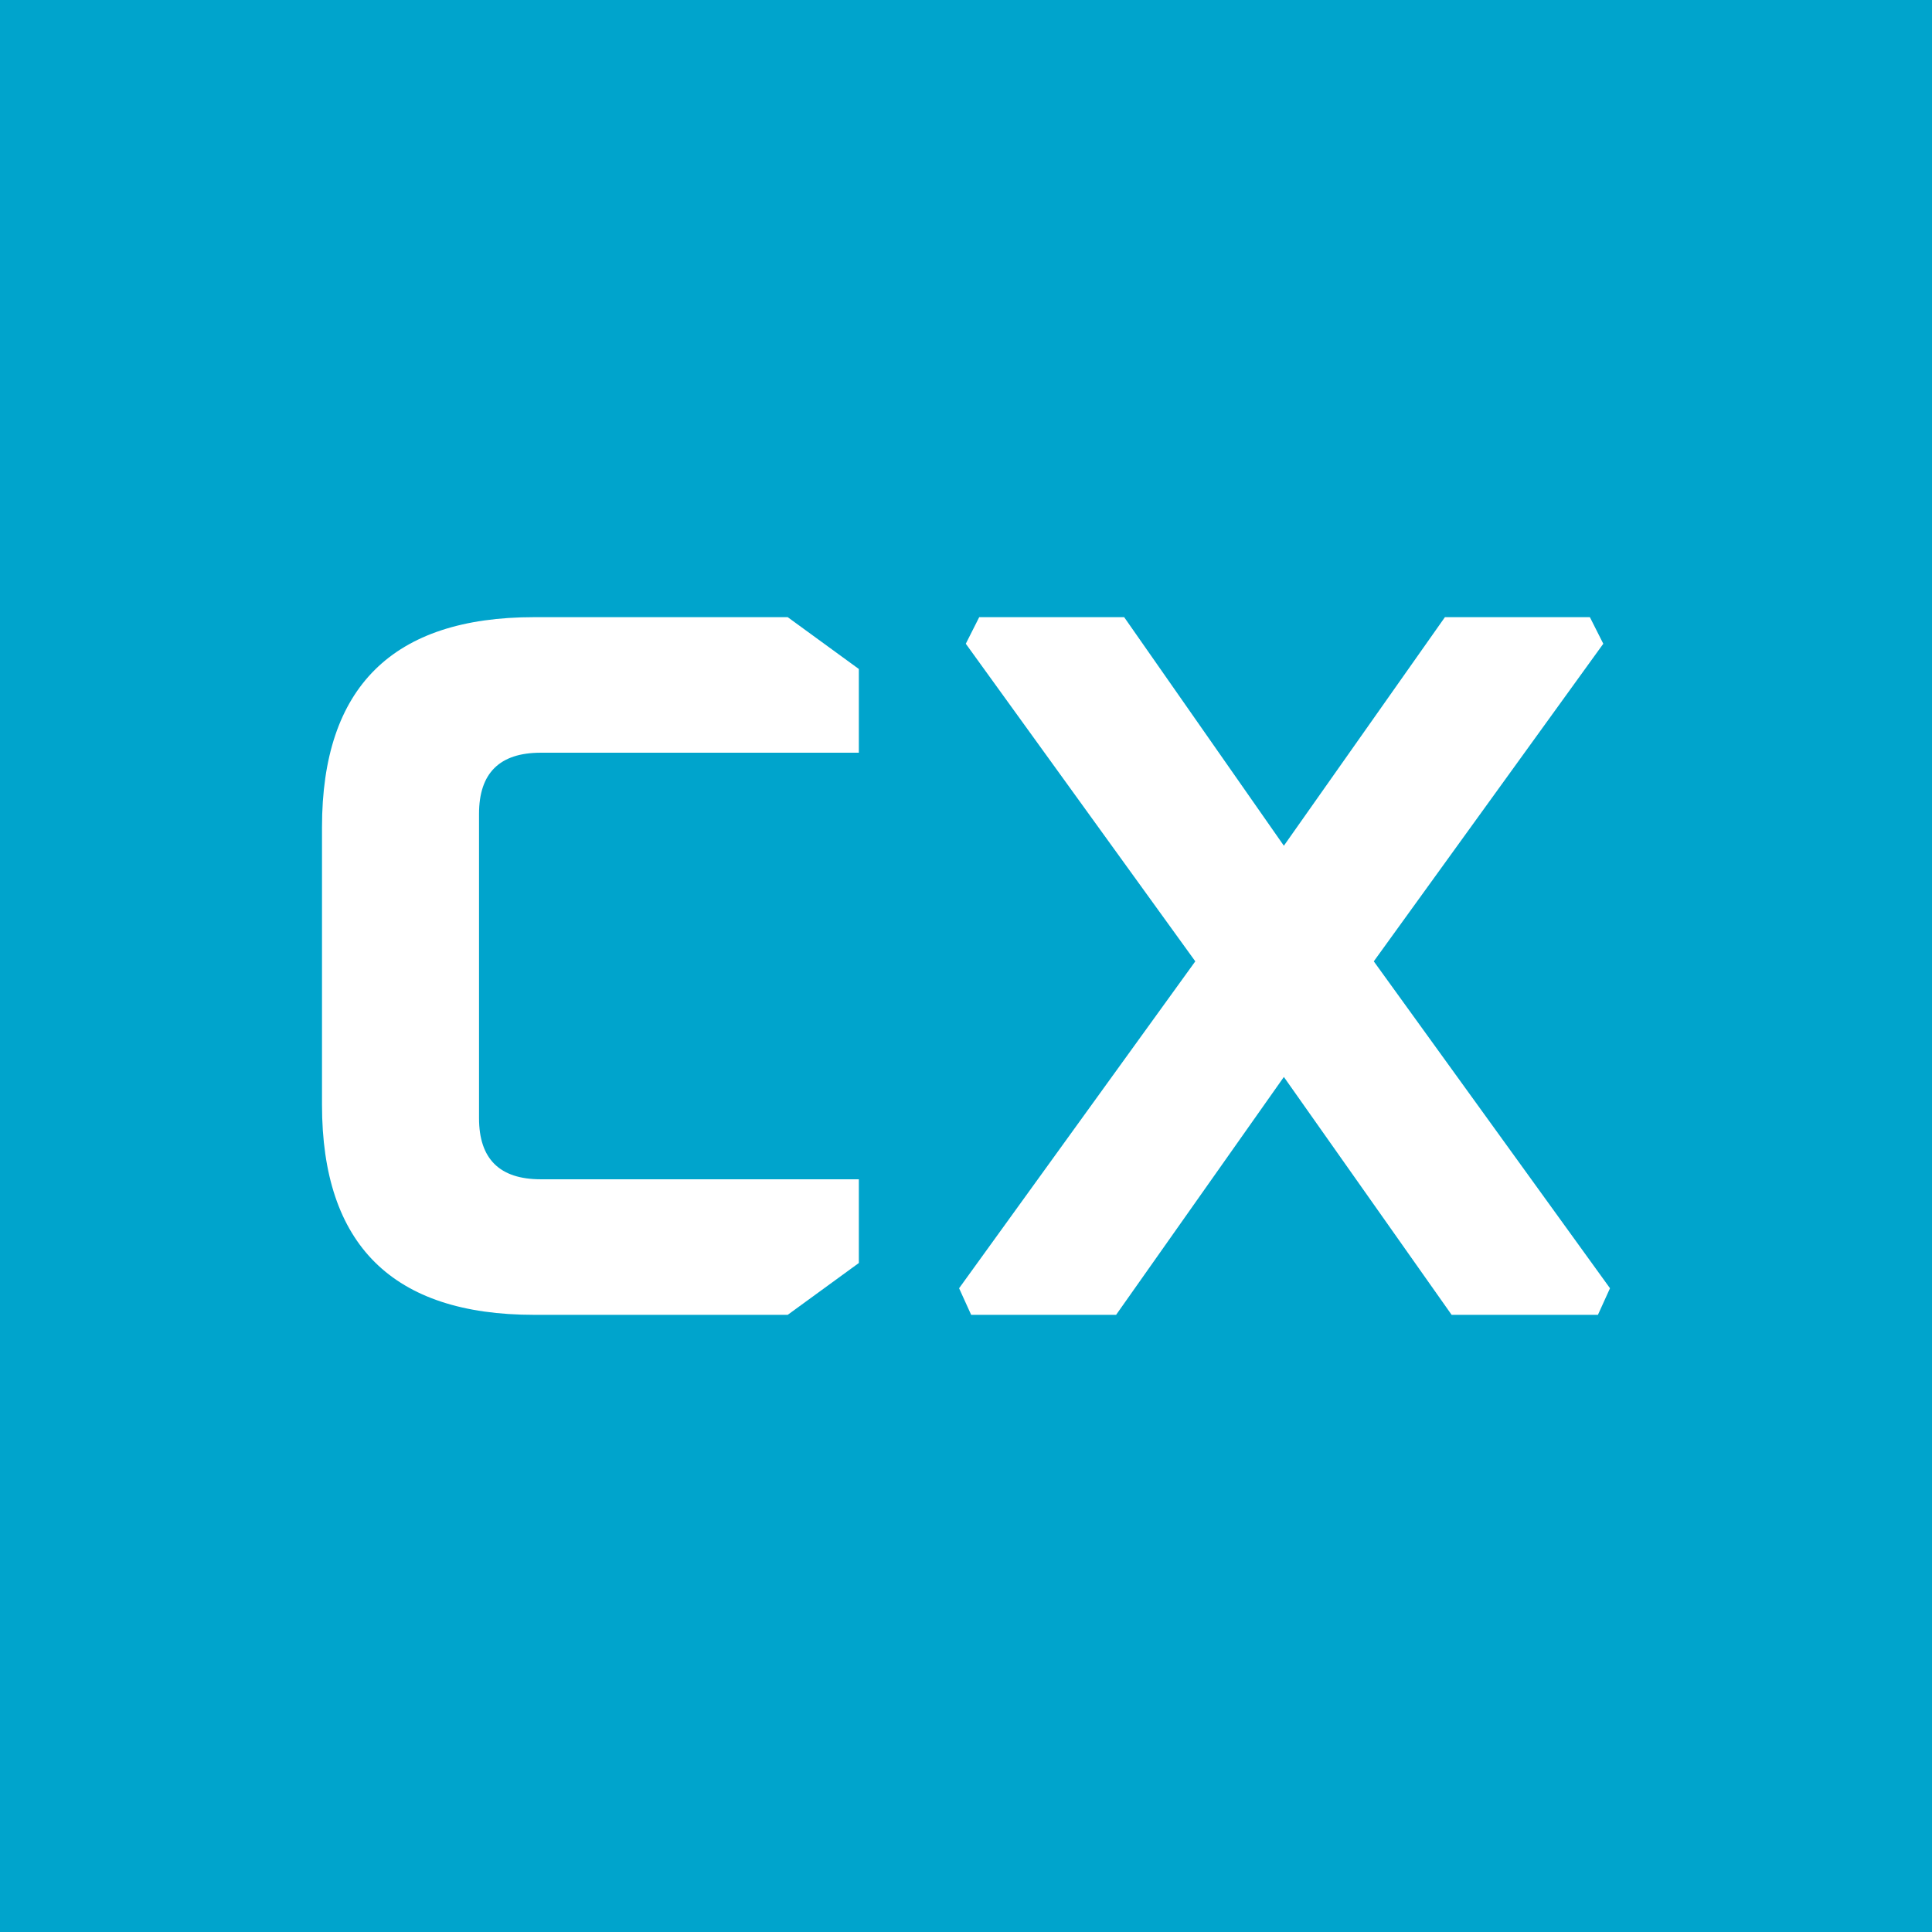
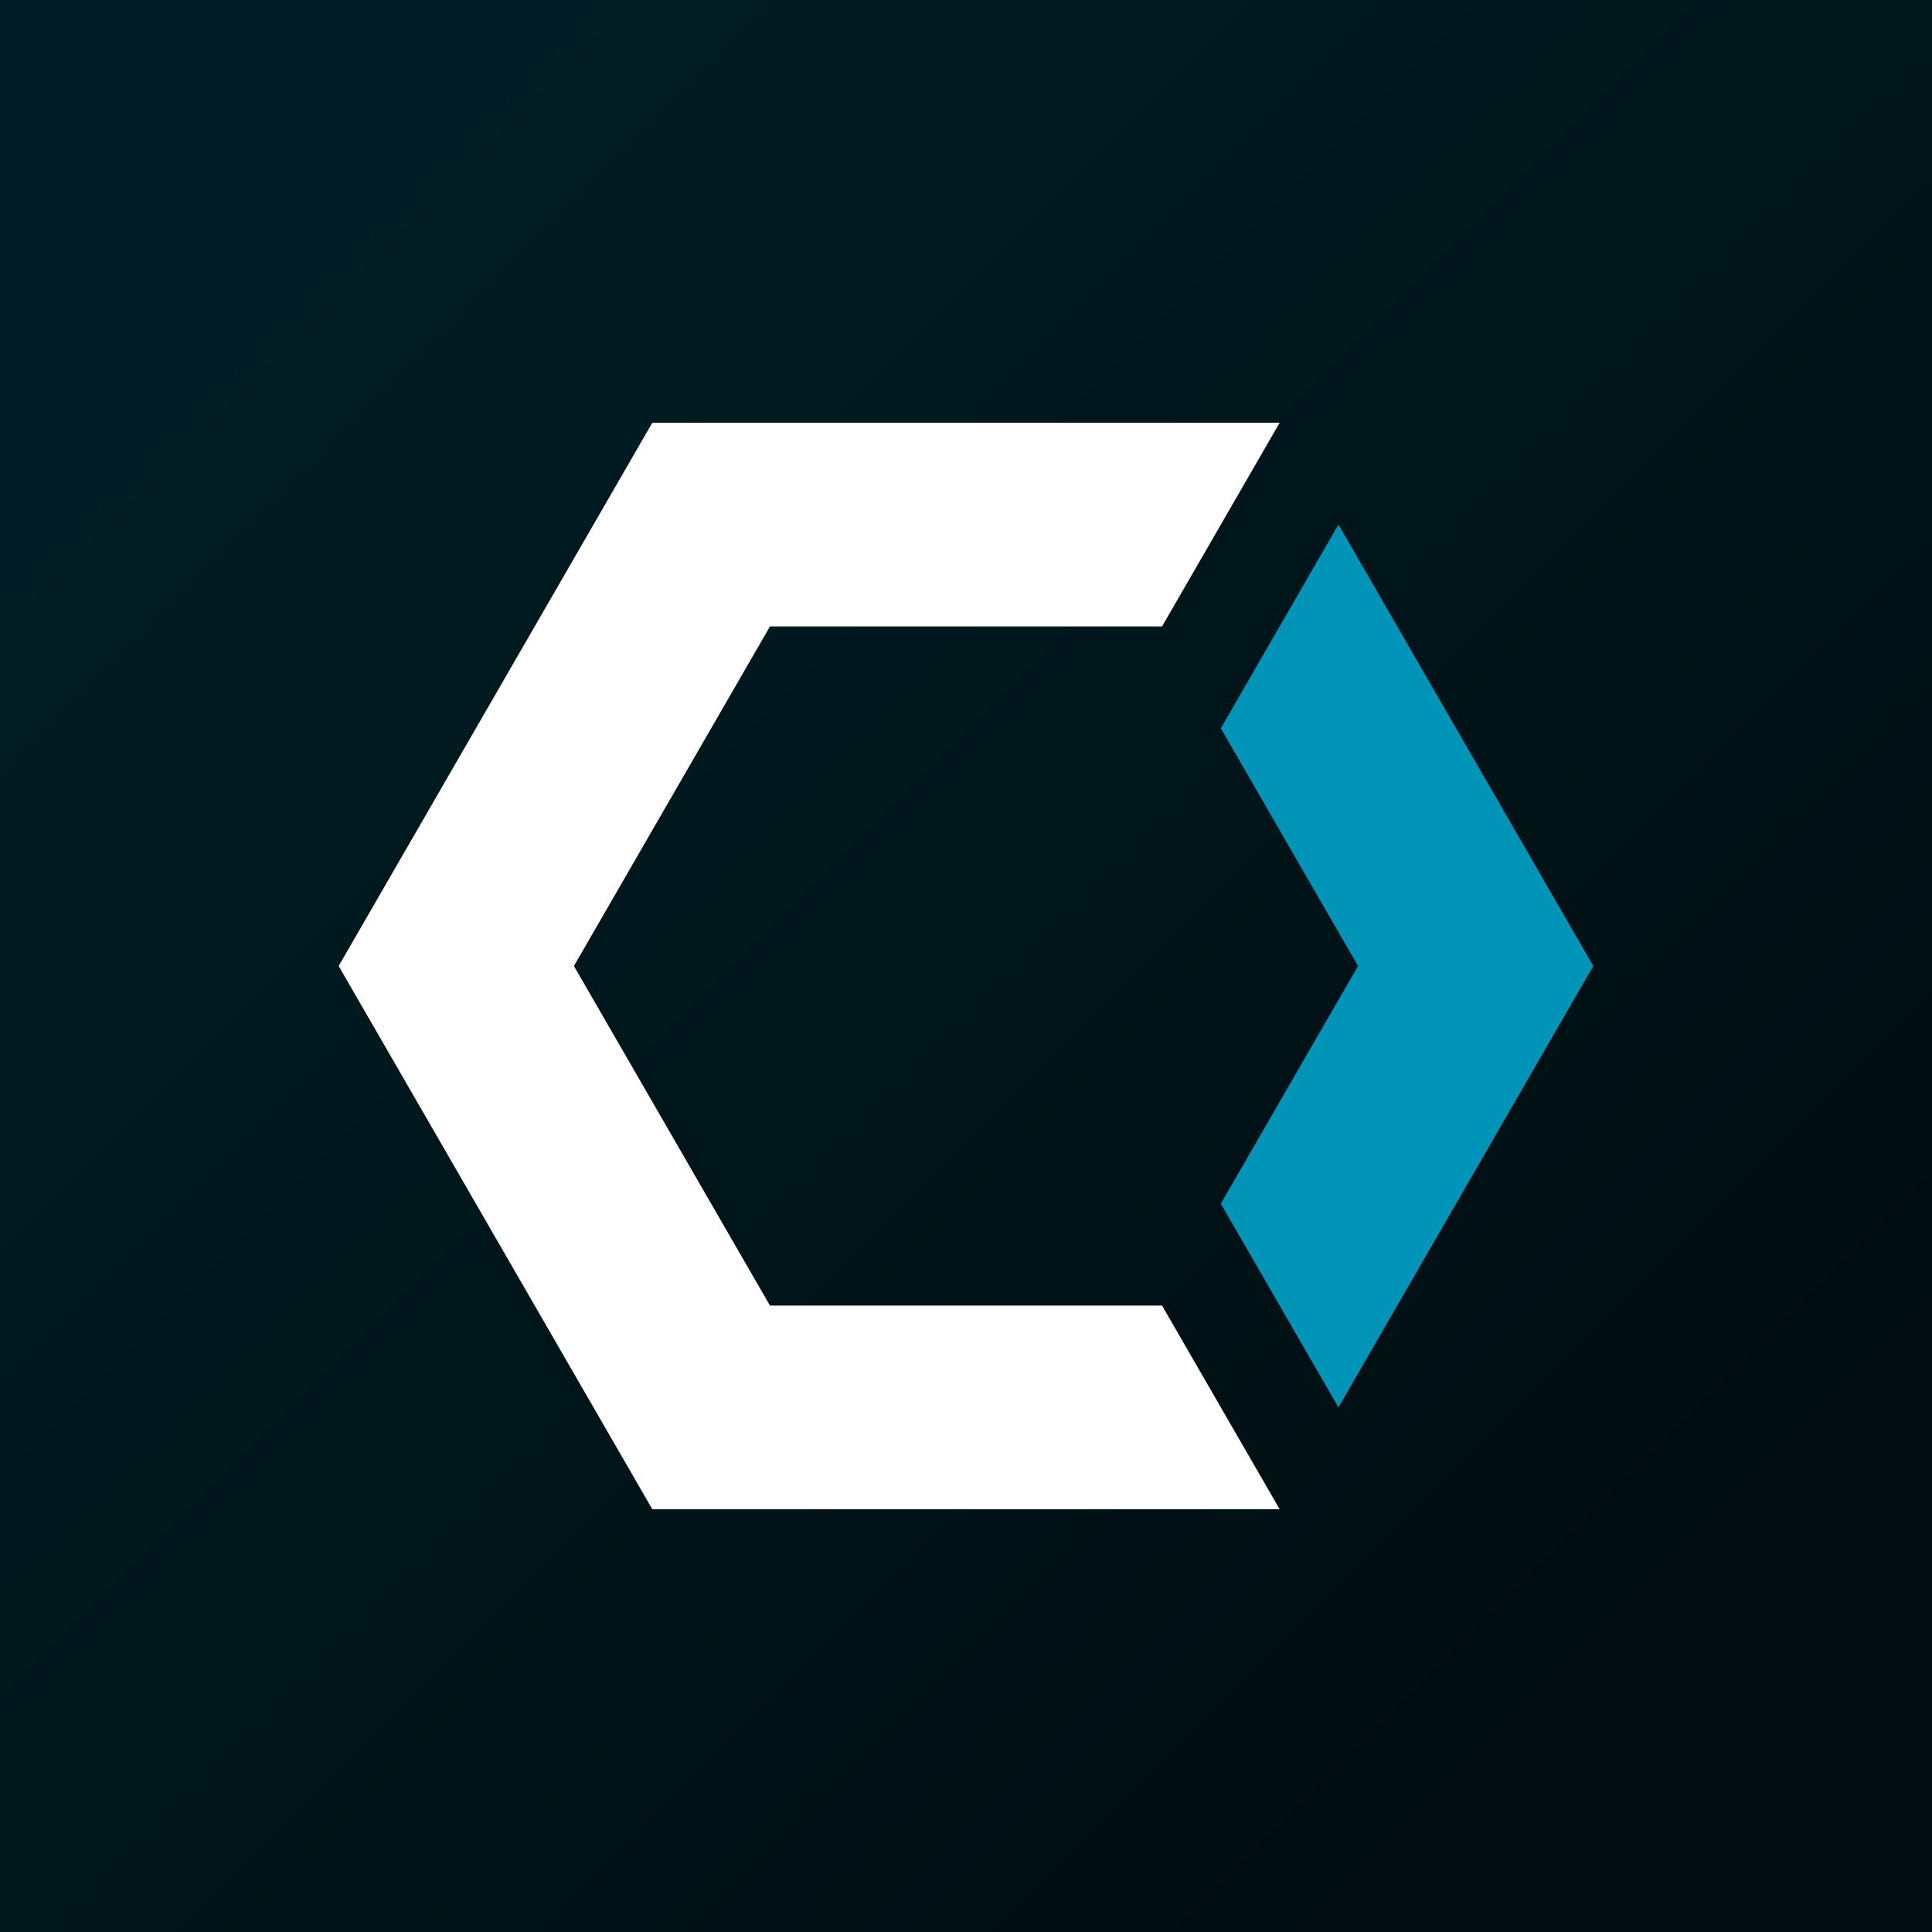
- <svg xmlns="http://www.w3.org/2000/svg" width="144" height="144" viewBox="0 0 144 144" fill="none">
-   <rect width="144" height="144" fill="#00A4CC" />
-   <path d="M71.485 96.019L89.09 71.653L71.985 47.981L72.985 46H83.788L95.692 63.036L107.696 46H118.5L119.5 47.981L102.394 71.653L120 96.019L119.1 98H108.196L95.692 80.27L83.188 98H72.385L71.485 96.019Z" fill="white" />
-   <path d="M24 82.35V61.65C24 51.217 29.268 46 39.805 46H58.711L64.013 49.863V56.103H40.305C37.237 56.103 35.704 57.622 35.704 60.659V83.341C35.704 86.378 37.237 87.897 40.305 87.897H64.013V94.137L58.711 98H39.805C29.268 98 24 92.784 24 82.35Z" fill="white" />
+ <svg xmlns="http://www.w3.org/2000/svg" width="64" height="64" fill="none" viewBox="0 0 64 64">
+   <g clip-path="url(#clip0_8424_28204)">
+     <rect width="64" height="64" fill="#001e25" />
+     <rect width="64" height="64" fill="url(#paint0_linear_8424_28204)" />
+     <path fill="#0094b8" d="M44.338 46.623L40.441 39.874L44.987 32L40.441 24.126L44.338 17.377L52.78 32L44.338 46.623Z" />
+     <path fill="#fff" d="M38.494 20.752L25.506 20.752L19.012 32L25.506 43.248L38.494 43.248L42.391 49.997L21.609 49.997L11.219 32L21.609 14.003L42.391 14.003L38.494 20.752Z" />
+   </g>
+   <defs>
+     <linearGradient id="paint0_linear_8424_28204" x1="9.143" x2="54.857" y1="9.143" y2="54.857" gradientUnits="userSpaceOnUse">
+       <stop stop-opacity="0" />
+       <stop offset="1" stop-opacity="0.6" />
+     </linearGradient>
+     <clipPath id="clip0_8424_28204">
+       <rect width="64" height="64" fill="#fff" />
+     </clipPath>
+   </defs>
</svg>
